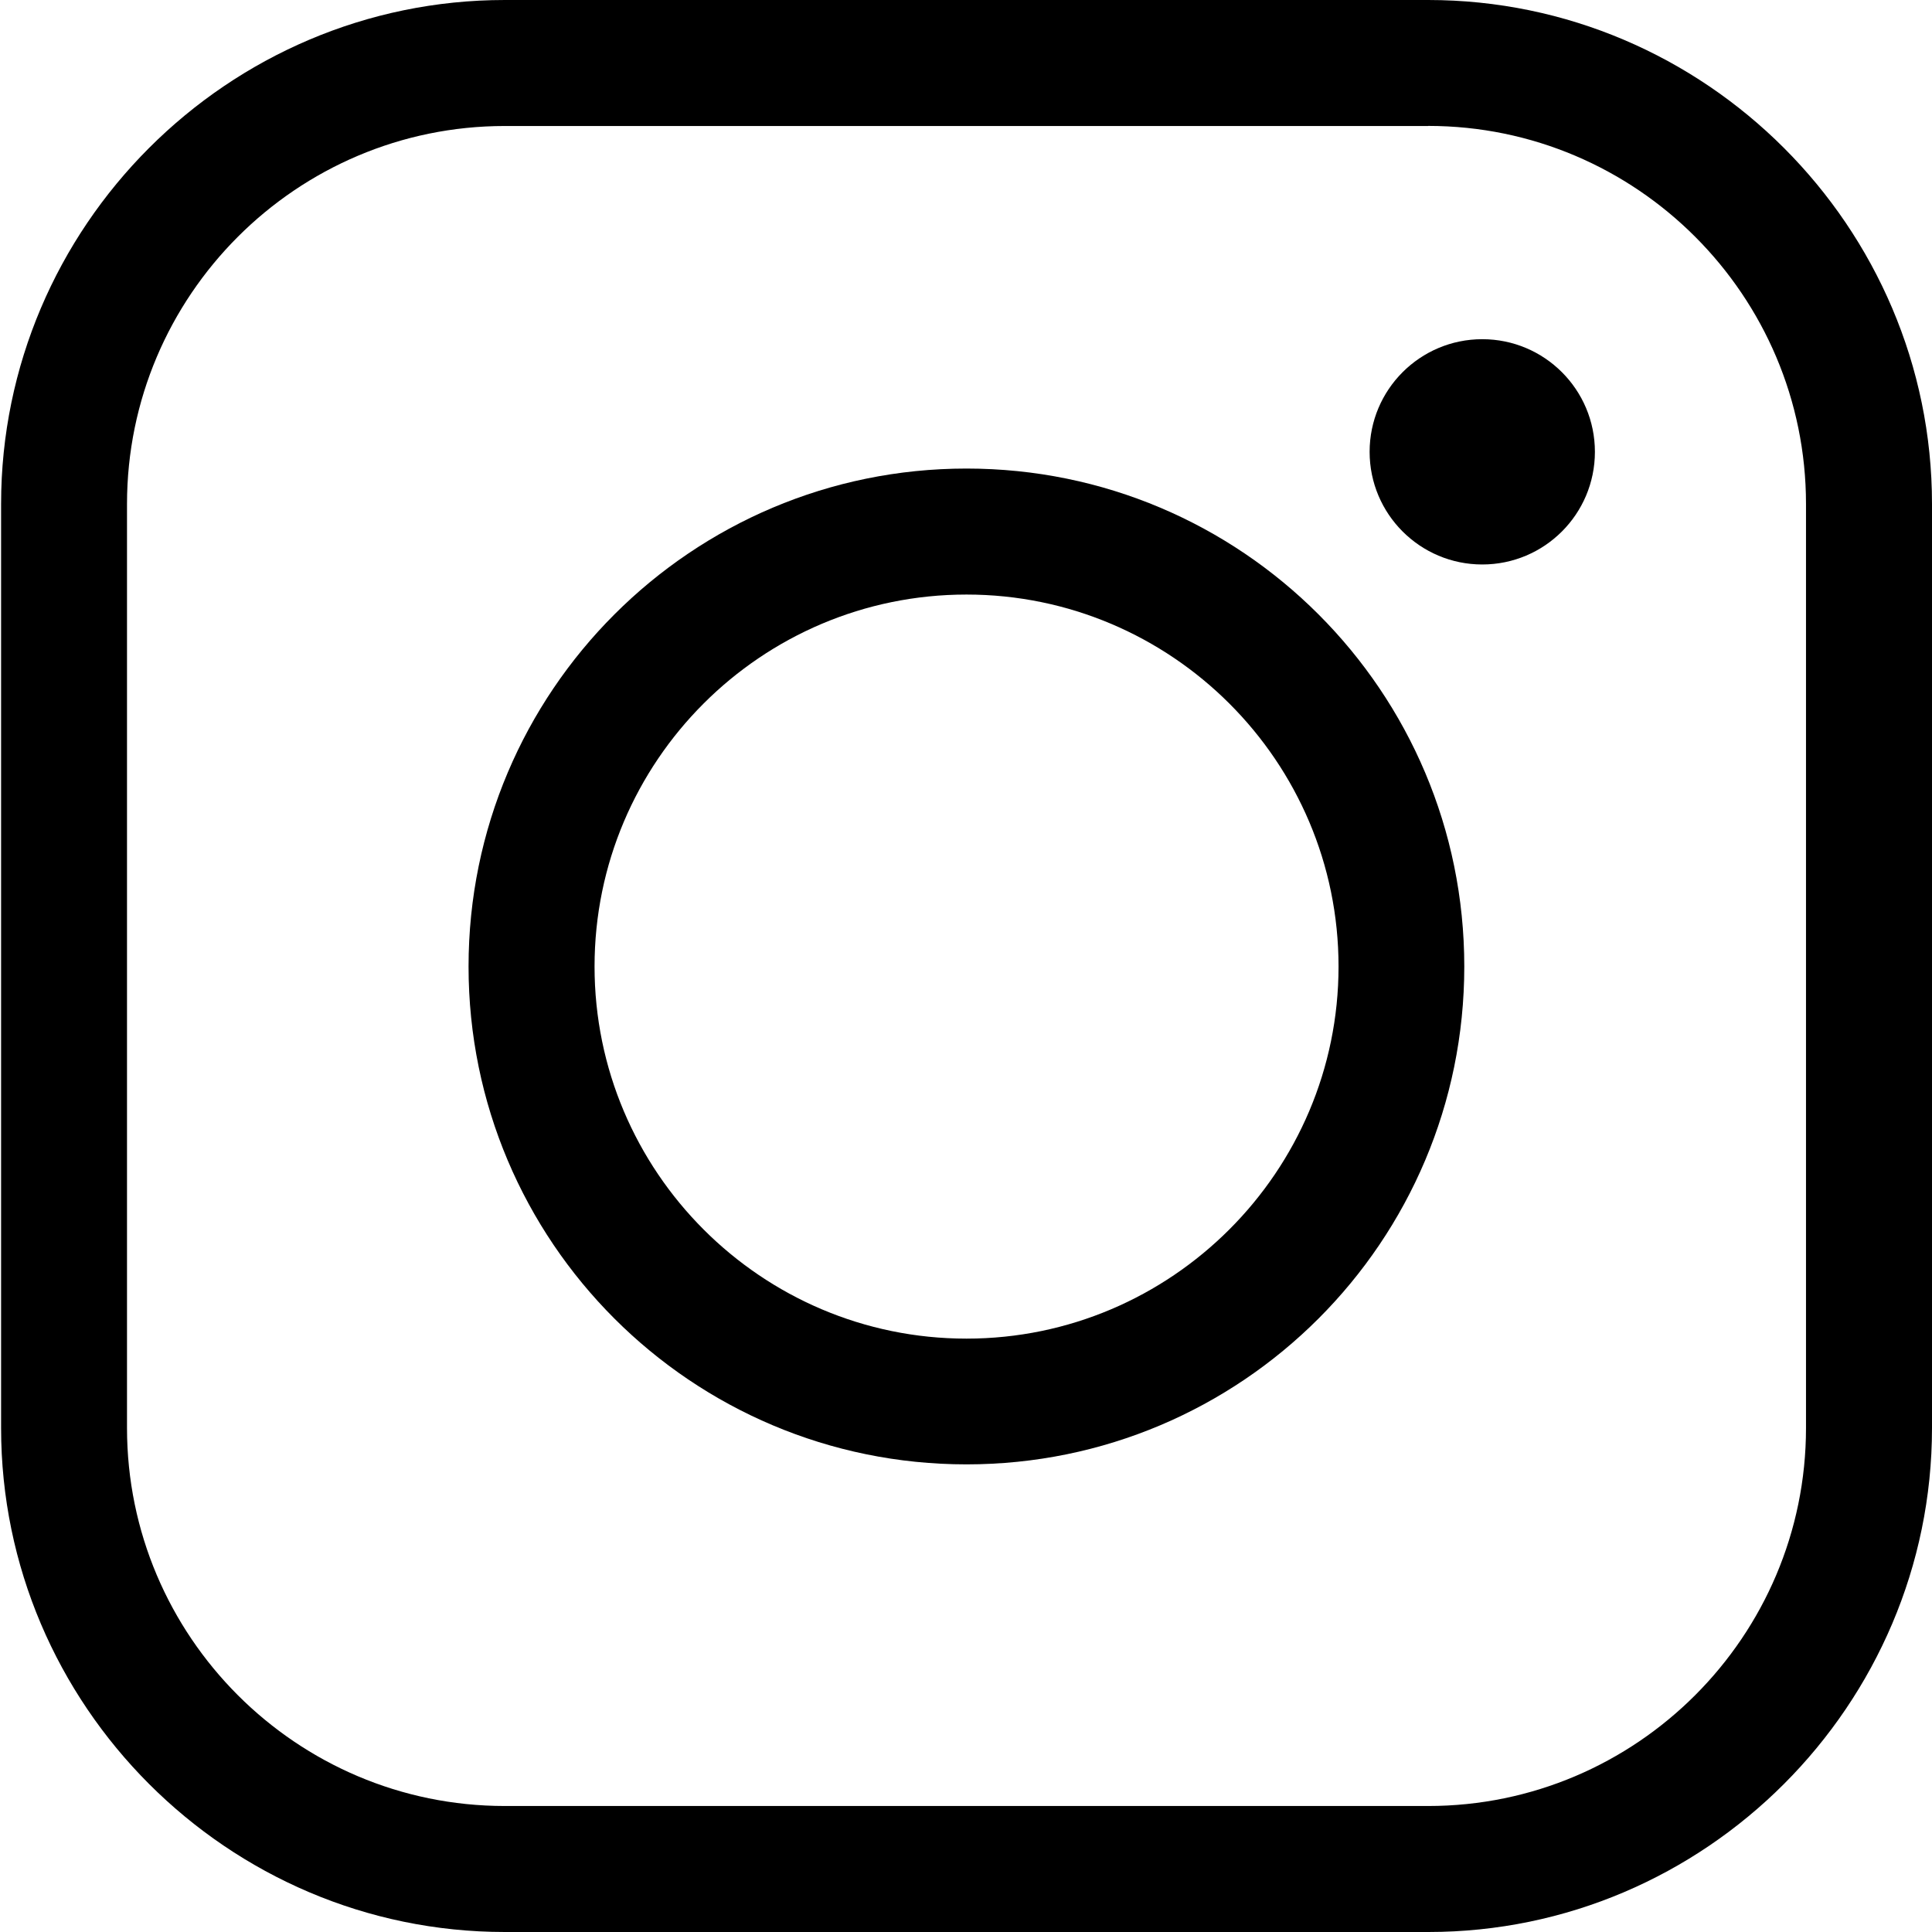
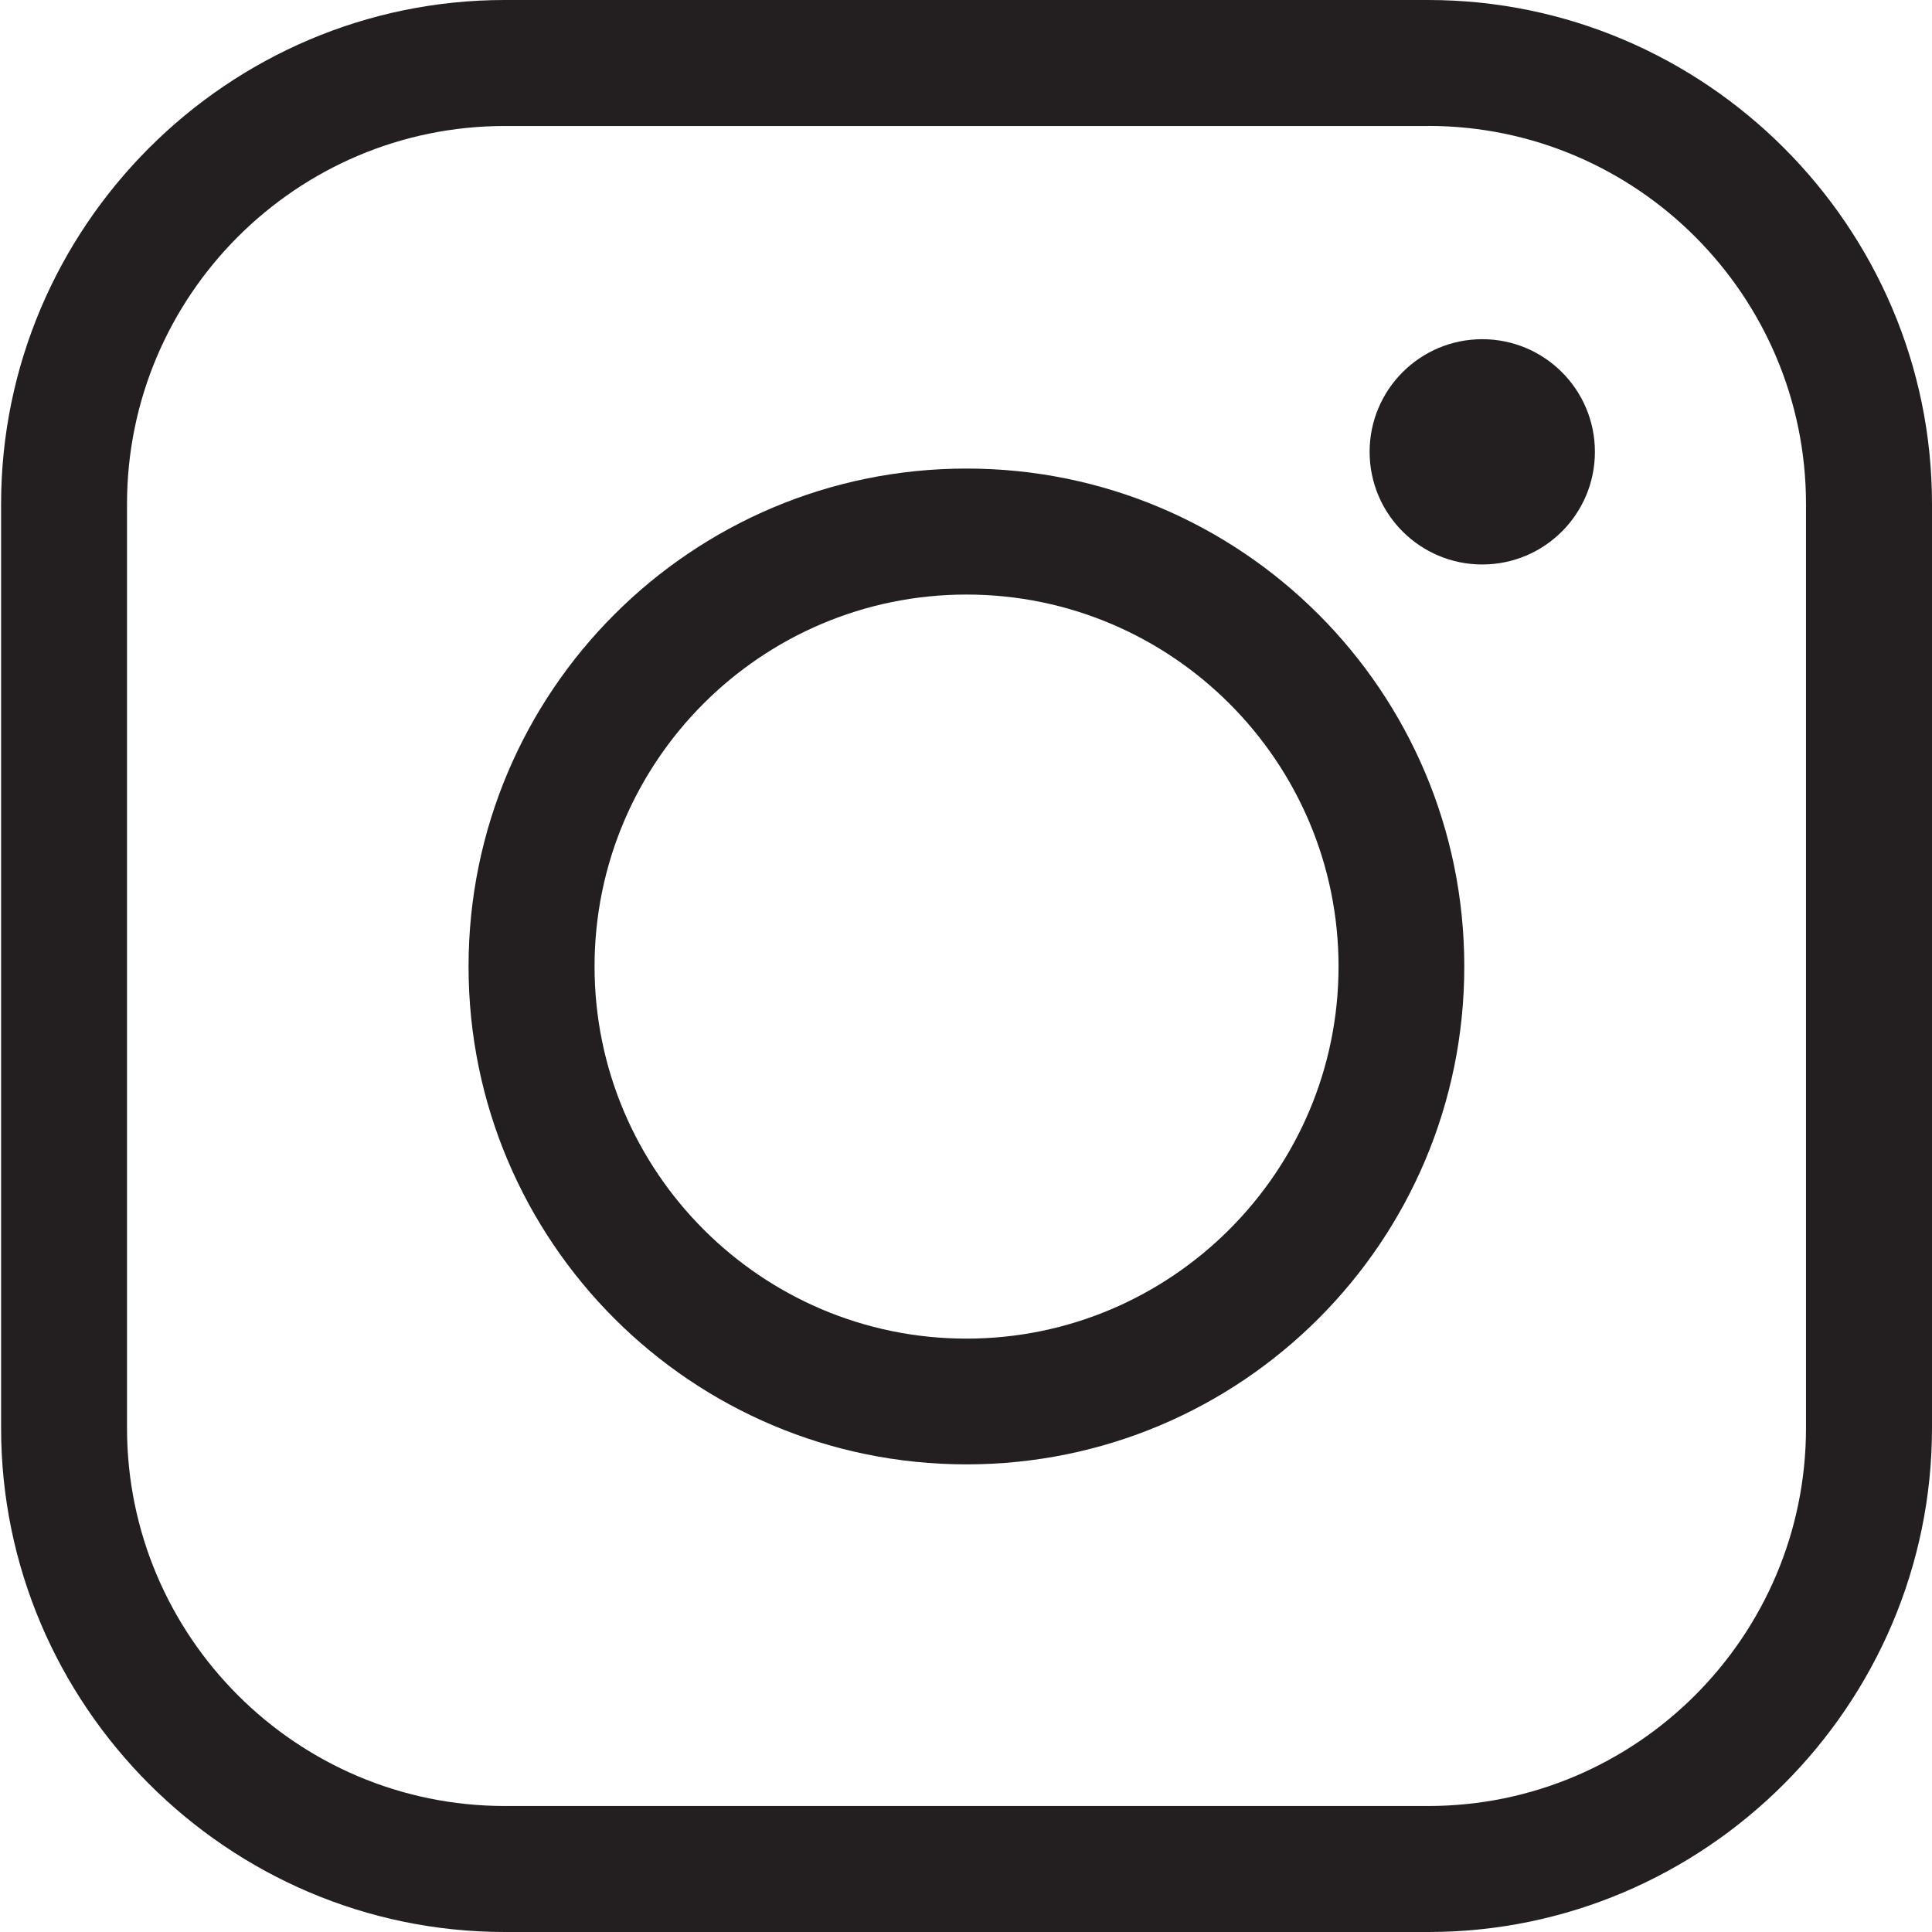
<svg xmlns="http://www.w3.org/2000/svg" version="1.1" id="Layer_1" x="0px" y="0px" width="23px" height="23px" viewBox="-3 -3 23 23" enable-background="new -3 -3 23 23" xml:space="preserve">
-   <path d="M14.002-1.501c2.48,0,4.498,2.02,4.498,4.501v11c0,2.481-2.018,4.5-4.498,4.5H3.01   c-2.48,0-4.498-2.019-4.498-4.5V3c0-2.481,2.018-4.5,4.498-4.5h10.992 M14.002-3H3.01C-0.29-3-2.987-0.301-2.987,3v11.001   C-2.987,17.299-0.29,20,3.01,20h10.995C17.301,20,20,17.299,20,13.999V3C20-0.301,17.301-3,14.002-3L14.002-3z" />
-   <path d="M8.506,4.078c2.44,0,4.429,1.985,4.429,4.428c0,2.44-1.989,4.43-4.429,4.43c-2.443,0-4.428-1.989-4.428-4.43   C4.078,6.063,6.063,4.078,8.506,4.078 M8.506,2.578c-3.273,0-5.928,2.654-5.928,5.928s2.654,5.927,5.928,5.927   c3.274,0,5.926-2.653,5.926-5.927S11.78,2.578,8.506,2.578L8.506,2.578z" />
-   <circle cx="14.646" cy="2.379" r="1.341" />
+   <path fill="#231F20" d="M14.002-1.501c2.48,0,4.498,2.02,4.498,4.501v11c0,2.481-2.018,4.5-4.498,4.5H3.01   c-2.48,0-4.498-2.019-4.498-4.5V3c0-2.481,2.018-4.5,4.498-4.5h10.992 M14.002-3H3.01C-0.29-3-2.987-0.301-2.987,3v11.001   C-2.987,17.299-0.29,20,3.01,20h10.995C17.301,20,20,17.299,20,13.999V3C20-0.301,17.301-3,14.002-3L14.002-3z" />
+   <path fill="#231F20" d="M8.506,4.078c2.44,0,4.429,1.985,4.429,4.428c0,2.44-1.989,4.43-4.429,4.43c-2.443,0-4.428-1.989-4.428-4.43   C4.078,6.063,6.063,4.078,8.506,4.078 M8.506,2.578c-3.273,0-5.928,2.654-5.928,5.928s2.654,5.927,5.928,5.927   c3.274,0,5.926-2.653,5.926-5.927S11.78,2.578,8.506,2.578L8.506,2.578z" />
+   <circle fill="#231F20" cx="14.646" cy="2.379" r="1.341" />
</svg>
